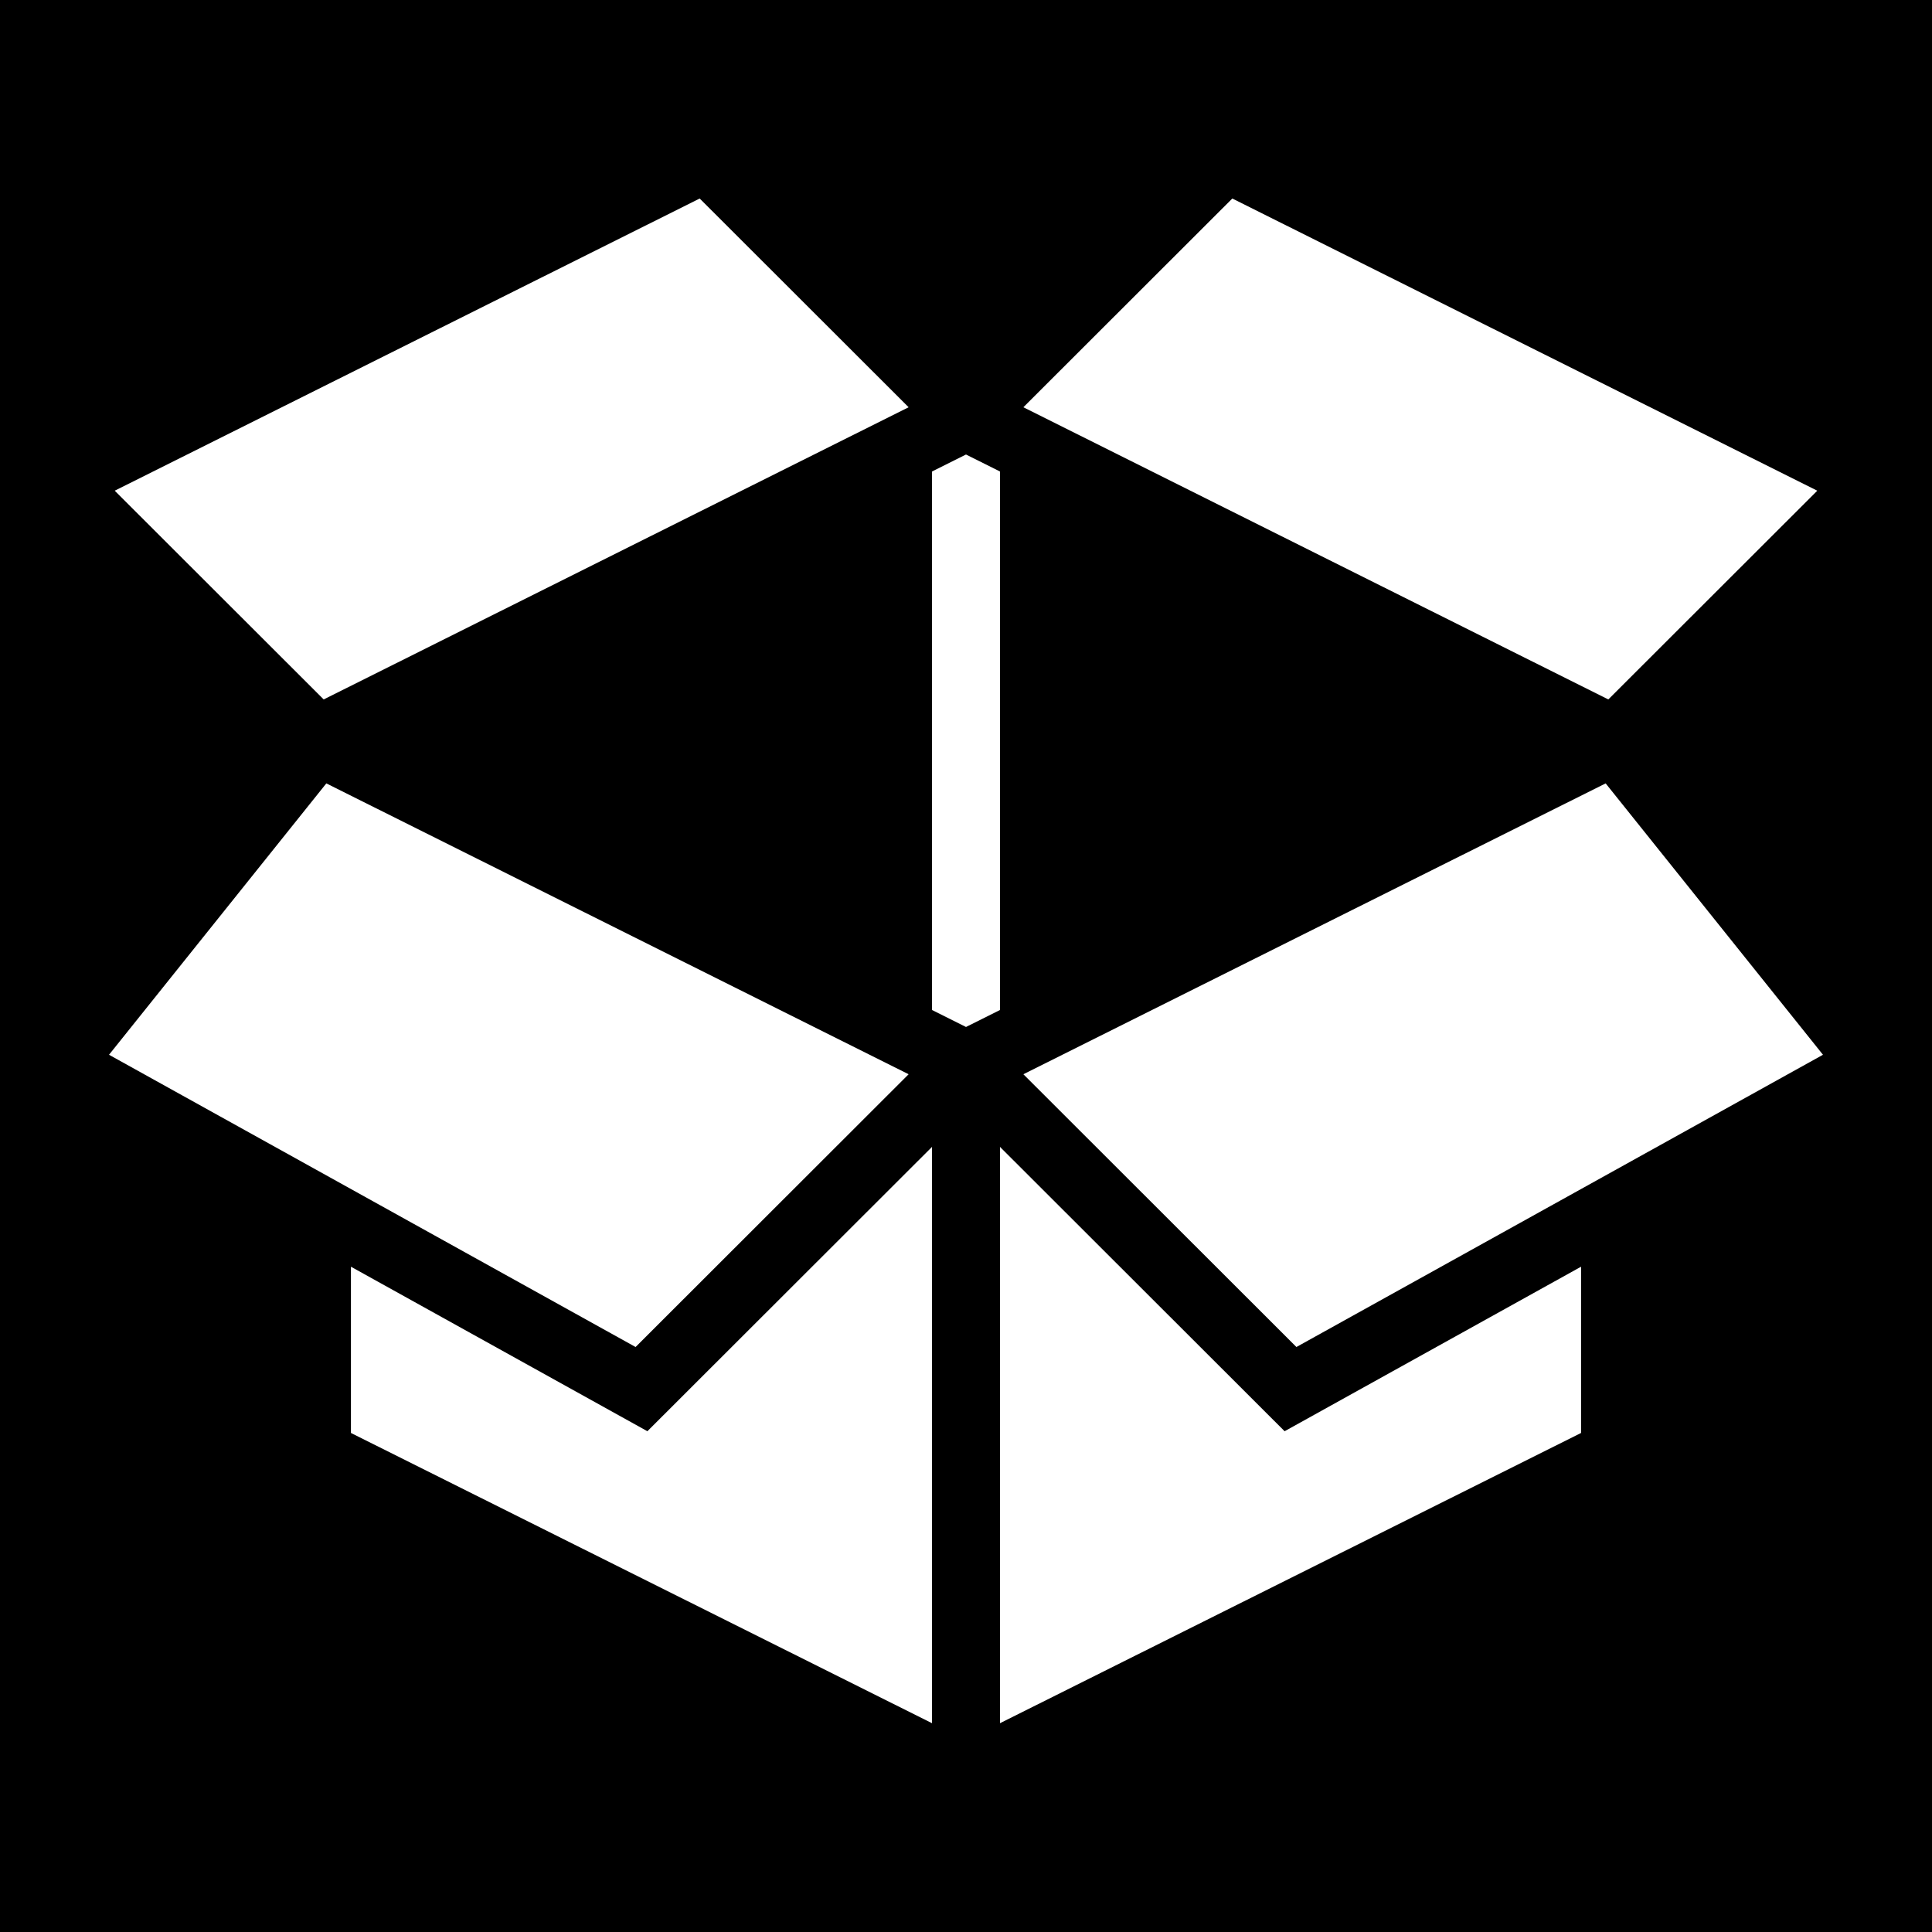
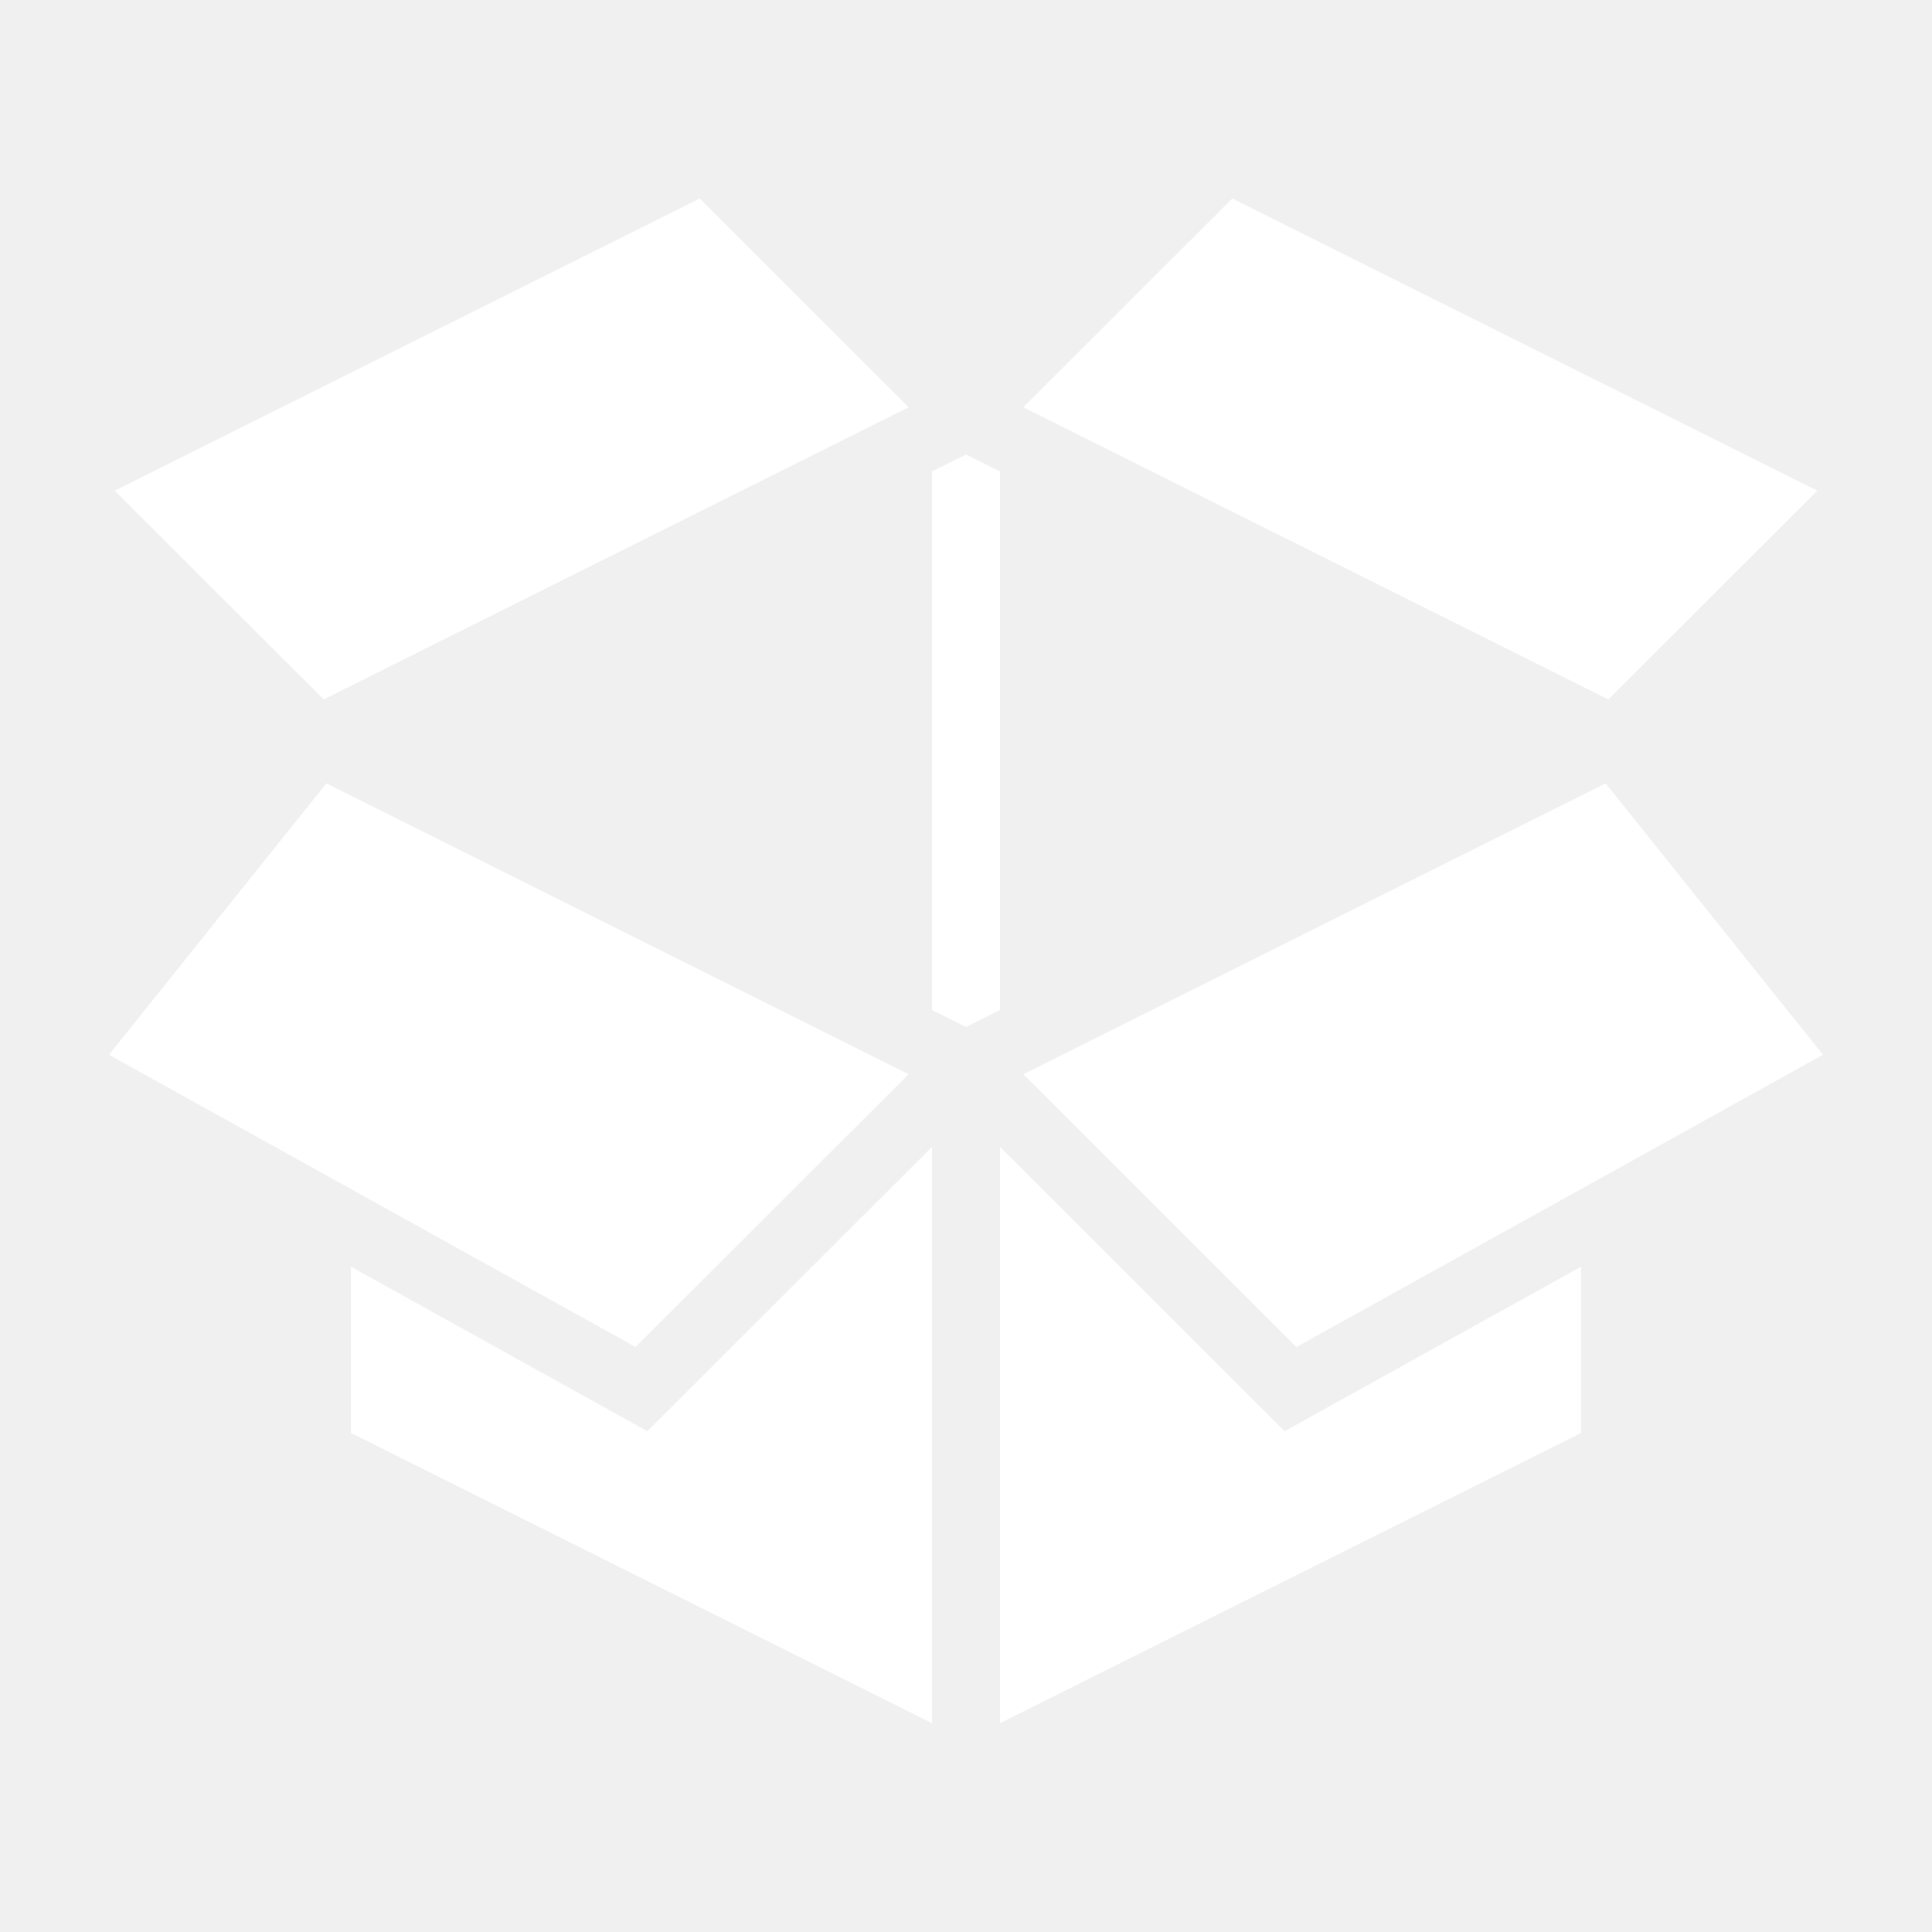
<svg xmlns="http://www.w3.org/2000/svg" viewBox="0 0 512 512" style="height: 512px; width: 512px;">
-   <path d="M0 0h512v512H0z" fill="#000" fill-opacity="1" />
  <g class="" transform="translate(0,0)" style="">
    <path d="M185.424 52.607L30.404 130.04l55.375 55.317 155.017-77.43-55.373-55.32zm141.152 0l-55.373 55.32 155.018 77.43 55.376-55.316-155.02-77.433zM256 120.45l-9 4.497v142.715l9 4.496 9-4.496V124.947l-9-4.496zM86.482 207.605l-57.59 71.917 139.545 77.45 72.358-72.286-154.313-77.08zm339.036 0l-154.313 77.08 72.358 72.287 139.544-77.45-57.59-71.916zM247 303.93l-75.436 75.36-78.562-43.6v44.058L247 456.67V303.93zm18 0v152.74l153.998-76.922v-44.06l-78.562 43.603L265 303.93z" fill="#fff" fill-opacity="1" />
  </g>
</svg>
